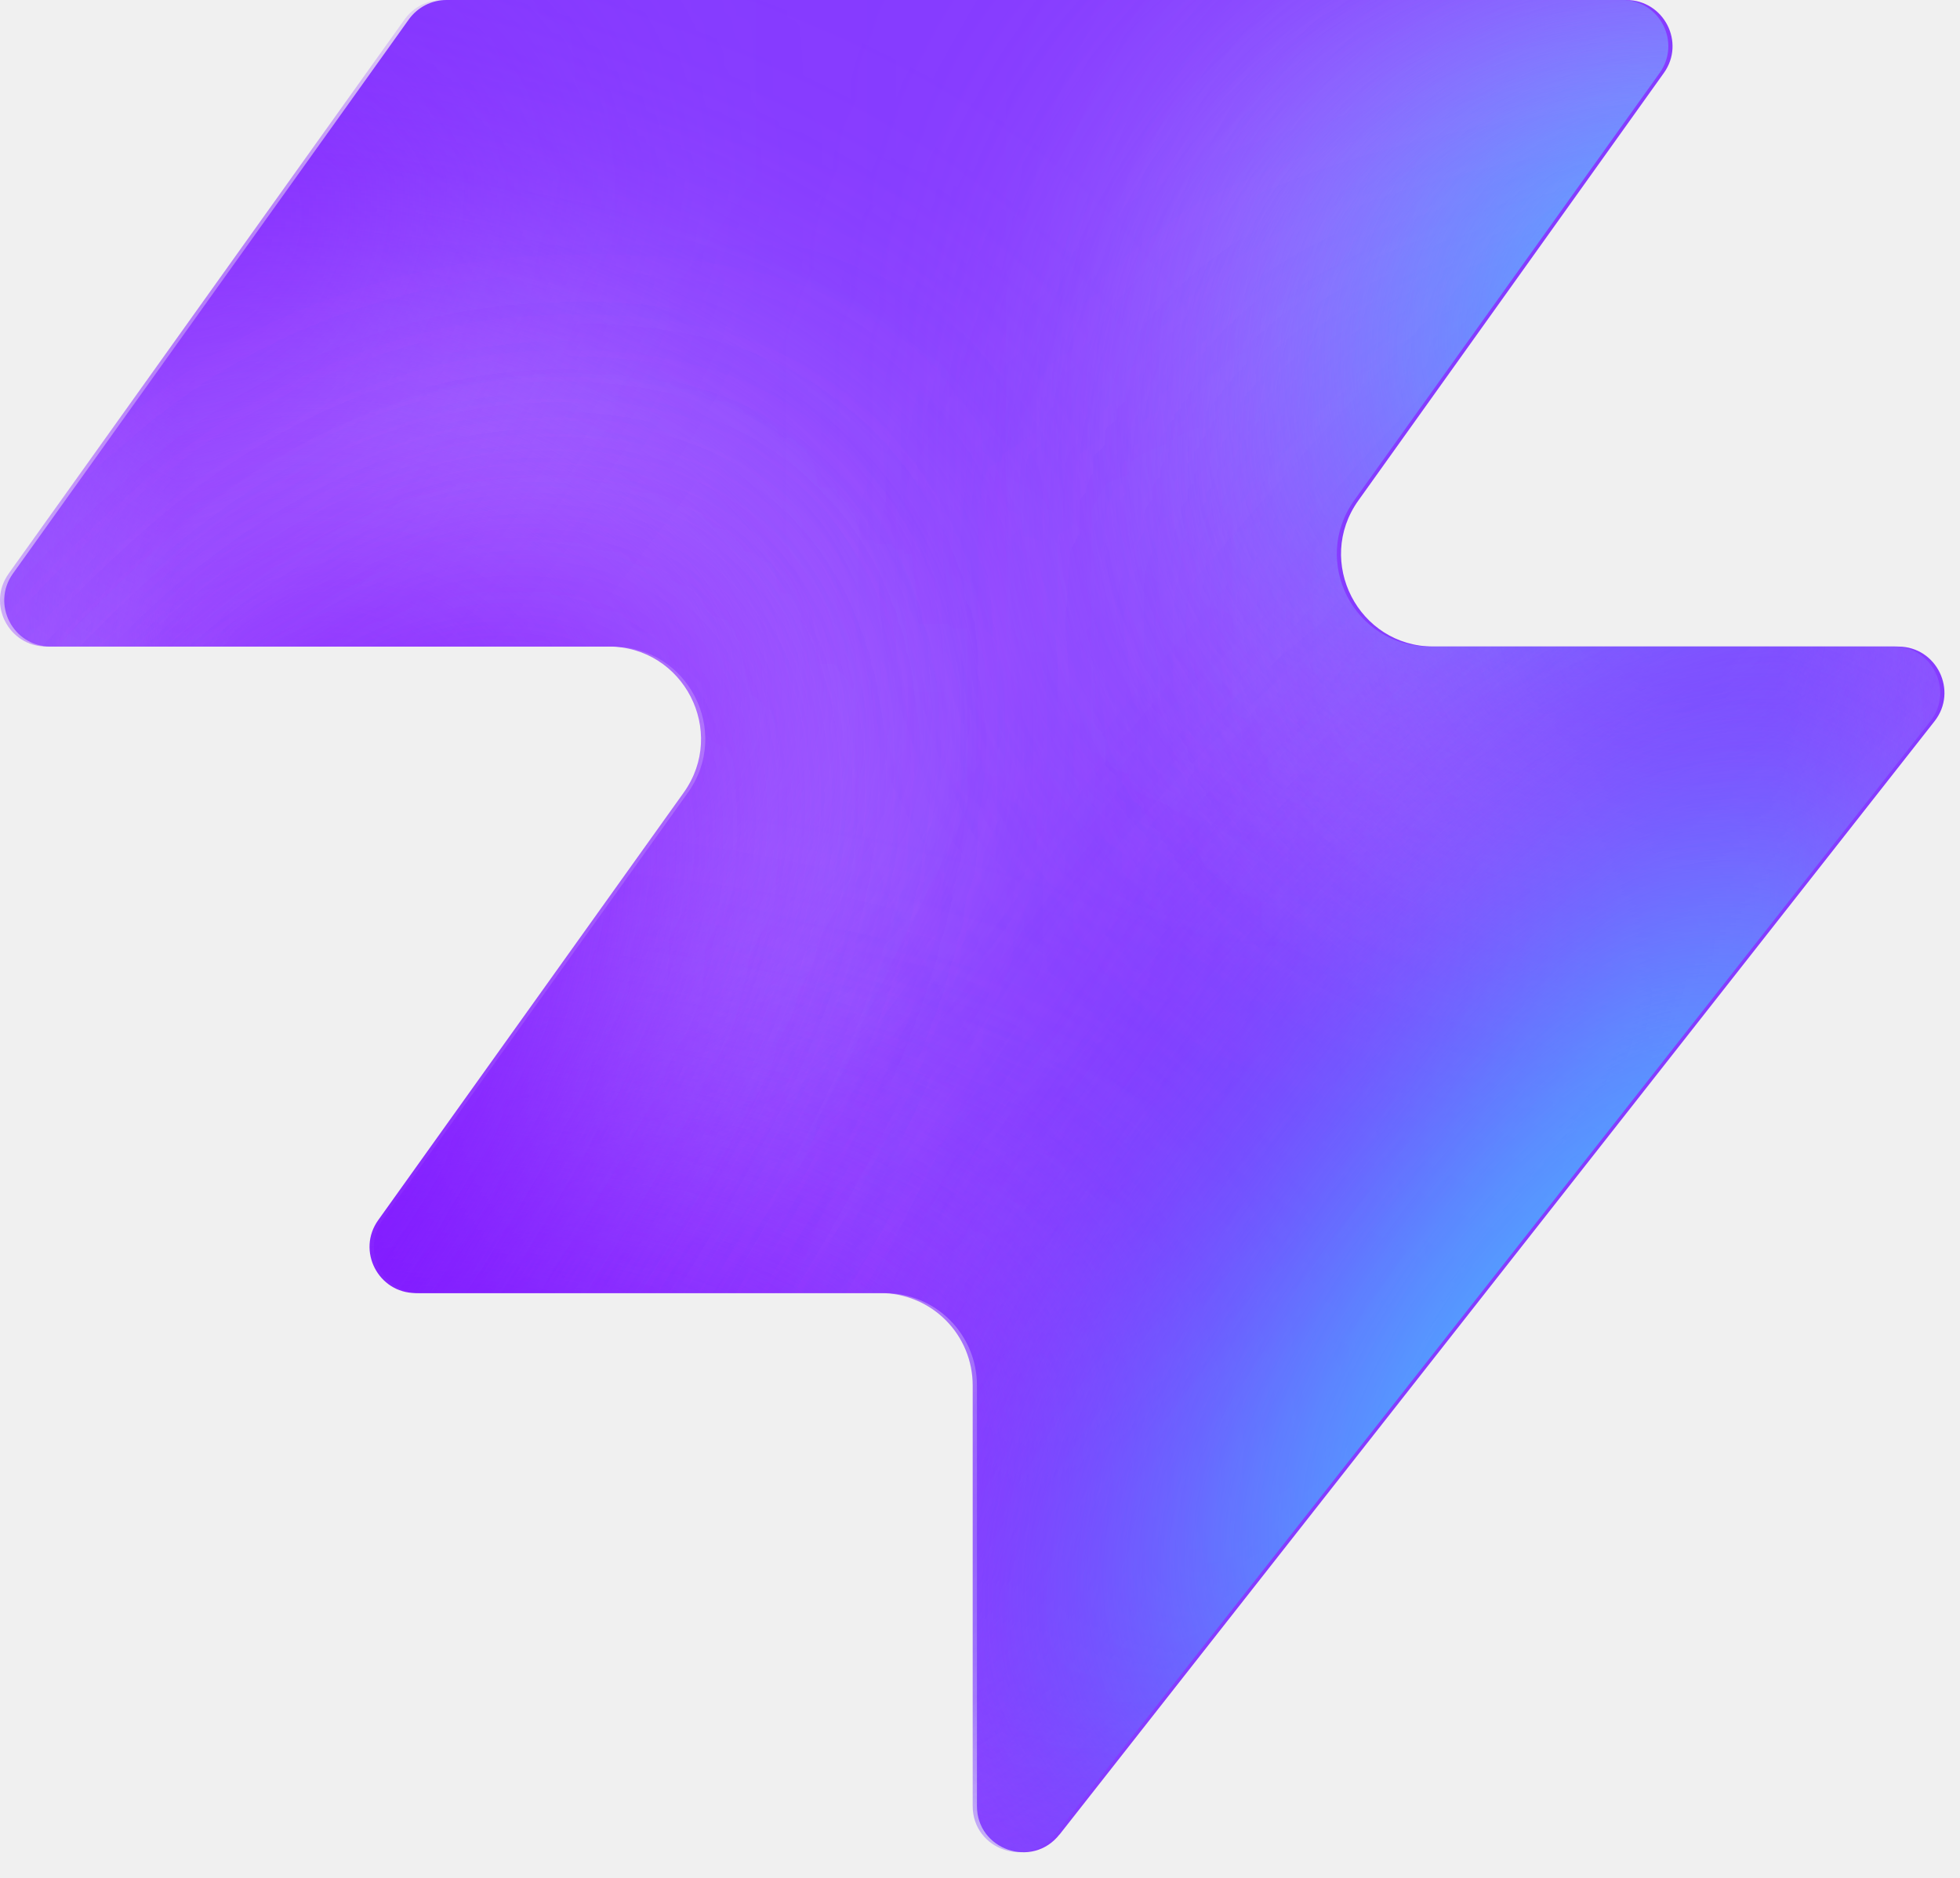
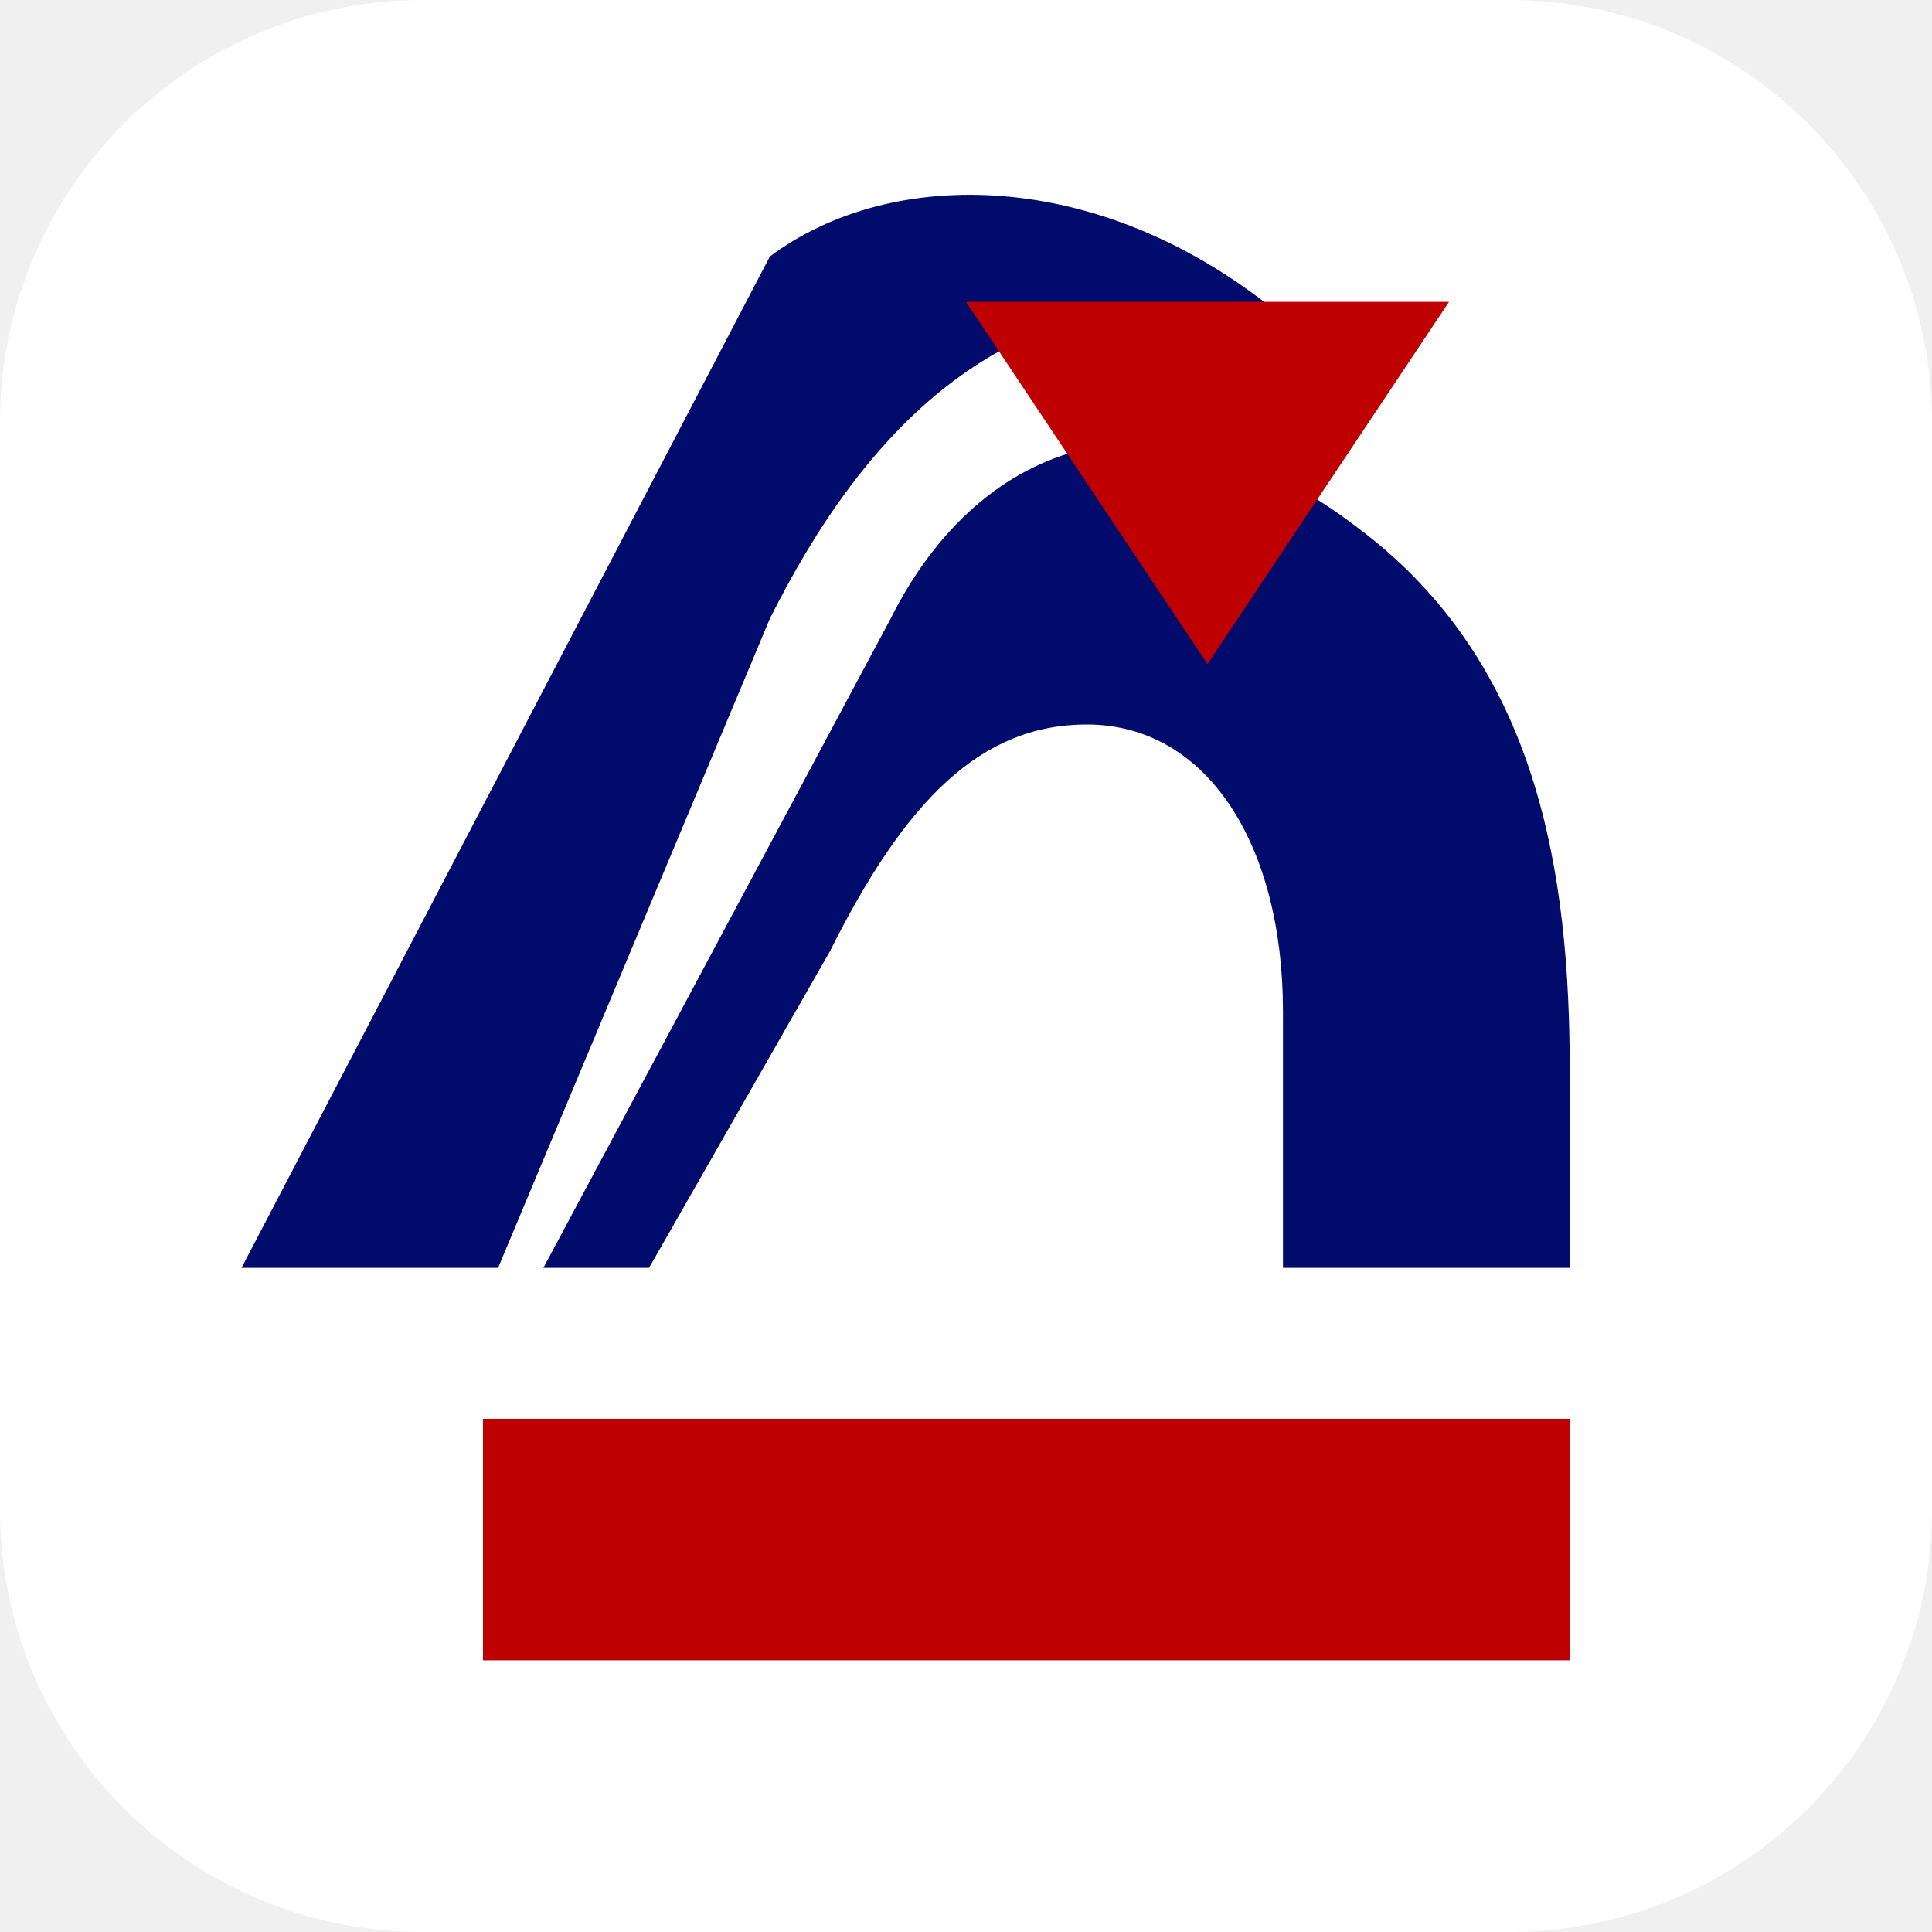
- <svg xmlns="http://www.w3.org/2000/svg" width="48" height="46" fill="none" viewBox="0 0 48 46">
-   <path fill="#863bff" d="M25.946 44.938c-.664.845-2.021.375-2.021-.698V33.937a2.26 2.26 0 0 0-2.262-2.262H10.287c-.92 0-1.456-1.04-.92-1.788l7.48-10.471c1.07-1.497 0-3.578-1.842-3.578H1.237c-.92 0-1.456-1.04-.92-1.788L10.013.474c.214-.297.556-.474.92-.474h28.894c.92 0 1.456 1.04.92 1.788l-7.48 10.471c-1.07 1.498 0 3.579 1.842 3.579h11.377c.943 0 1.473 1.088.89 1.83L25.947 44.94z" style="fill:#863bff;fill:color(display-p3 .525 .23 1);fill-opacity:1" />
-   <mask id="a" width="48" height="46" x="0" y="0" maskUnits="userSpaceOnUse" style="mask-type:alpha">
-     <path fill="#000" d="M25.842 44.938c-.664.844-2.021.375-2.021-.698V33.937a2.26 2.26 0 0 0-2.262-2.262H10.183c-.92 0-1.456-1.04-.92-1.788l7.48-10.471c1.07-1.498 0-3.579-1.842-3.579H1.133c-.92 0-1.456-1.04-.92-1.787L9.91.473c.214-.297.556-.474.92-.474h28.894c.92 0 1.456 1.04.92 1.788l-7.48 10.471c-1.07 1.498 0 3.578 1.842 3.578h11.377c.943 0 1.473 1.088.89 1.832L25.843 44.94z" style="fill:#000;fill-opacity:1" />
-   </mask>
-   <g mask="url(#a)">
-     <g filter="url(#b)">
-       <ellipse cx="5.508" cy="14.704" fill="#ede6ff" rx="5.508" ry="14.704" style="fill:#ede6ff;fill:color(display-p3 .927 .903 1);fill-opacity:1" transform="matrix(.00324 1 1 -.00324 -4.47 31.516)" />
-     </g>
-     <g filter="url(#c)">
-       <ellipse cx="10.399" cy="29.851" fill="#ede6ff" rx="10.399" ry="29.851" style="fill:#ede6ff;fill:color(display-p3 .927 .903 1);fill-opacity:1" transform="matrix(.00324 1 1 -.00324 -39.328 7.883)" />
-     </g>
-     <g filter="url(#d)">
-       <ellipse cx="5.508" cy="30.487" fill="#7e14ff" rx="5.508" ry="30.487" style="fill:#7e14ff;fill:color(display-p3 .492 .077 1);fill-opacity:1" transform="rotate(89.814 -25.913 -14.639)scale(1 -1)" />
-     </g>
-     <g filter="url(#e)">
-       <ellipse cx="5.508" cy="30.599" fill="#7e14ff" rx="5.508" ry="30.599" style="fill:#7e14ff;fill:color(display-p3 .492 .077 1);fill-opacity:1" transform="rotate(89.814 -32.644 -3.334)scale(1 -1)" />
-     </g>
-     <g filter="url(#f)">
-       <ellipse cx="5.508" cy="30.599" fill="#7e14ff" rx="5.508" ry="30.599" style="fill:#7e14ff;fill:color(display-p3 .492 .077 1);fill-opacity:1" transform="matrix(.00324 1 1 -.00324 -34.34 30.47)" />
-     </g>
-     <g filter="url(#g)">
-       <ellipse cx="14.072" cy="22.078" fill="#ede6ff" rx="14.072" ry="22.078" style="fill:#ede6ff;fill:color(display-p3 .927 .903 1);fill-opacity:1" transform="rotate(93.35 24.506 48.493)scale(-1 1)" />
-     </g>
-     <g filter="url(#h)">
-       <ellipse cx="3.47" cy="21.501" fill="#7e14ff" rx="3.47" ry="21.501" style="fill:#7e14ff;fill:color(display-p3 .492 .077 1);fill-opacity:1" transform="rotate(89.009 28.708 47.59)scale(-1 1)" />
-     </g>
-     <g filter="url(#i)">
-       <ellipse cx="3.47" cy="21.501" fill="#7e14ff" rx="3.47" ry="21.501" style="fill:#7e14ff;fill:color(display-p3 .492 .077 1);fill-opacity:1" transform="rotate(89.009 28.708 47.59)scale(-1 1)" />
-     </g>
-     <g filter="url(#j)">
-       <ellipse cx=".387" cy="8.972" fill="#7e14ff" rx="4.407" ry="29.108" style="fill:#7e14ff;fill:color(display-p3 .492 .077 1);fill-opacity:1" transform="rotate(39.51 .387 8.972)" />
-     </g>
-     <g filter="url(#k)">
-       <ellipse cx="47.523" cy="-6.092" fill="#7e14ff" rx="4.407" ry="29.108" style="fill:#7e14ff;fill:color(display-p3 .492 .077 1);fill-opacity:1" transform="rotate(37.892 47.523 -6.092)" />
-     </g>
-     <g filter="url(#l)">
-       <ellipse cx="41.412" cy="6.333" fill="#47bfff" rx="5.971" ry="9.665" style="fill:#47bfff;fill:color(display-p3 .28 .748 1);fill-opacity:1" transform="rotate(37.892 41.412 6.333)" />
-     </g>
-     <g filter="url(#m)">
-       <ellipse cx="-1.879" cy="38.332" fill="#7e14ff" rx="4.407" ry="29.108" style="fill:#7e14ff;fill:color(display-p3 .492 .077 1);fill-opacity:1" transform="rotate(37.892 -1.88 38.332)" />
-     </g>
-     <g filter="url(#n)">
-       <ellipse cx="-1.879" cy="38.332" fill="#7e14ff" rx="4.407" ry="29.108" style="fill:#7e14ff;fill:color(display-p3 .492 .077 1);fill-opacity:1" transform="rotate(37.892 -1.88 38.332)" />
-     </g>
-     <g filter="url(#o)">
-       <ellipse cx="35.651" cy="29.907" fill="#7e14ff" rx="4.407" ry="29.108" style="fill:#7e14ff;fill:color(display-p3 .492 .077 1);fill-opacity:1" transform="rotate(37.892 35.651 29.907)" />
-     </g>
-     <g filter="url(#p)">
-       <ellipse cx="38.418" cy="32.4" fill="#47bfff" rx="5.971" ry="15.297" style="fill:#47bfff;fill:color(display-p3 .28 .748 1);fill-opacity:1" transform="rotate(37.892 38.418 32.4)" />
-     </g>
-   </g>
-   <defs>
-     <filter id="b" width="60.045" height="41.654" x="-19.77" y="16.149" color-interpolation-filters="sRGB" filterUnits="userSpaceOnUse">
-       <feFlood flood-opacity="0" result="BackgroundImageFix" />
-       <feBlend in="SourceGraphic" in2="BackgroundImageFix" result="shape" />
-       <feGaussianBlur result="effect1_foregroundBlur_2002_17158" stdDeviation="7.659" />
-     </filter>
-     <filter id="c" width="90.34" height="51.437" x="-54.613" y="-7.533" color-interpolation-filters="sRGB" filterUnits="userSpaceOnUse">
-       <feFlood flood-opacity="0" result="BackgroundImageFix" />
-       <feBlend in="SourceGraphic" in2="BackgroundImageFix" result="shape" />
-       <feGaussianBlur result="effect1_foregroundBlur_2002_17158" stdDeviation="7.659" />
-     </filter>
-     <filter id="d" width="79.355" height="29.4" x="-49.64" y="2.03" color-interpolation-filters="sRGB" filterUnits="userSpaceOnUse">
-       <feFlood flood-opacity="0" result="BackgroundImageFix" />
-       <feBlend in="SourceGraphic" in2="BackgroundImageFix" result="shape" />
-       <feGaussianBlur result="effect1_foregroundBlur_2002_17158" stdDeviation="4.596" />
-     </filter>
-     <filter id="e" width="79.579" height="29.4" x="-45.045" y="20.029" color-interpolation-filters="sRGB" filterUnits="userSpaceOnUse">
-       <feFlood flood-opacity="0" result="BackgroundImageFix" />
-       <feBlend in="SourceGraphic" in2="BackgroundImageFix" result="shape" />
-       <feGaussianBlur result="effect1_foregroundBlur_2002_17158" stdDeviation="4.596" />
-     </filter>
-     <filter id="f" width="79.579" height="29.4" x="-43.513" y="21.178" color-interpolation-filters="sRGB" filterUnits="userSpaceOnUse">
-       <feFlood flood-opacity="0" result="BackgroundImageFix" />
-       <feBlend in="SourceGraphic" in2="BackgroundImageFix" result="shape" />
-       <feGaussianBlur result="effect1_foregroundBlur_2002_17158" stdDeviation="4.596" />
-     </filter>
-     <filter id="g" width="74.749" height="58.852" x="15.756" y="-17.901" color-interpolation-filters="sRGB" filterUnits="userSpaceOnUse">
-       <feFlood flood-opacity="0" result="BackgroundImageFix" />
-       <feBlend in="SourceGraphic" in2="BackgroundImageFix" result="shape" />
-       <feGaussianBlur result="effect1_foregroundBlur_2002_17158" stdDeviation="7.659" />
-     </filter>
-     <filter id="h" width="61.377" height="25.362" x="23.548" y="2.284" color-interpolation-filters="sRGB" filterUnits="userSpaceOnUse">
-       <feFlood flood-opacity="0" result="BackgroundImageFix" />
-       <feBlend in="SourceGraphic" in2="BackgroundImageFix" result="shape" />
-       <feGaussianBlur result="effect1_foregroundBlur_2002_17158" stdDeviation="4.596" />
-     </filter>
-     <filter id="i" width="61.377" height="25.362" x="23.548" y="2.284" color-interpolation-filters="sRGB" filterUnits="userSpaceOnUse">
-       <feFlood flood-opacity="0" result="BackgroundImageFix" />
-       <feBlend in="SourceGraphic" in2="BackgroundImageFix" result="shape" />
-       <feGaussianBlur result="effect1_foregroundBlur_2002_17158" stdDeviation="4.596" />
-     </filter>
-     <filter id="j" width="56.045" height="63.649" x="-27.636" y="-22.853" color-interpolation-filters="sRGB" filterUnits="userSpaceOnUse">
-       <feFlood flood-opacity="0" result="BackgroundImageFix" />
-       <feBlend in="SourceGraphic" in2="BackgroundImageFix" result="shape" />
-       <feGaussianBlur result="effect1_foregroundBlur_2002_17158" stdDeviation="4.596" />
-     </filter>
-     <filter id="k" width="54.814" height="64.646" x="20.116" y="-38.415" color-interpolation-filters="sRGB" filterUnits="userSpaceOnUse">
-       <feFlood flood-opacity="0" result="BackgroundImageFix" />
-       <feBlend in="SourceGraphic" in2="BackgroundImageFix" result="shape" />
-       <feGaussianBlur result="effect1_foregroundBlur_2002_17158" stdDeviation="4.596" />
-     </filter>
-     <filter id="l" width="33.541" height="35.313" x="24.641" y="-11.323" color-interpolation-filters="sRGB" filterUnits="userSpaceOnUse">
-       <feFlood flood-opacity="0" result="BackgroundImageFix" />
-       <feBlend in="SourceGraphic" in2="BackgroundImageFix" result="shape" />
-       <feGaussianBlur result="effect1_foregroundBlur_2002_17158" stdDeviation="4.596" />
-     </filter>
-     <filter id="m" width="54.814" height="64.646" x="-29.286" y="6.009" color-interpolation-filters="sRGB" filterUnits="userSpaceOnUse">
-       <feFlood flood-opacity="0" result="BackgroundImageFix" />
-       <feBlend in="SourceGraphic" in2="BackgroundImageFix" result="shape" />
-       <feGaussianBlur result="effect1_foregroundBlur_2002_17158" stdDeviation="4.596" />
-     </filter>
-     <filter id="n" width="54.814" height="64.646" x="-29.286" y="6.009" color-interpolation-filters="sRGB" filterUnits="userSpaceOnUse">
-       <feFlood flood-opacity="0" result="BackgroundImageFix" />
-       <feBlend in="SourceGraphic" in2="BackgroundImageFix" result="shape" />
-       <feGaussianBlur result="effect1_foregroundBlur_2002_17158" stdDeviation="4.596" />
-     </filter>
-     <filter id="o" width="54.814" height="64.646" x="8.244" y="-2.416" color-interpolation-filters="sRGB" filterUnits="userSpaceOnUse">
-       <feFlood flood-opacity="0" result="BackgroundImageFix" />
-       <feBlend in="SourceGraphic" in2="BackgroundImageFix" result="shape" />
-       <feGaussianBlur result="effect1_foregroundBlur_2002_17158" stdDeviation="4.596" />
-     </filter>
-     <filter id="p" width="39.409" height="43.623" x="18.713" y="10.588" color-interpolation-filters="sRGB" filterUnits="userSpaceOnUse">
-       <feFlood flood-opacity="0" result="BackgroundImageFix" />
-       <feBlend in="SourceGraphic" in2="BackgroundImageFix" result="shape" />
-       <feGaussianBlur result="effect1_foregroundBlur_2002_17158" stdDeviation="4.596" />
-     </filter>
-   </defs>
+ <svg xmlns="http://www.w3.org/2000/svg" width="64" height="64" viewBox="0 0 64 64" fill="none">
+   <rect width="64" height="64" rx="14" fill="#FFFFFF" />
+   <path d="M8 42L25.5 8.5C29.5 5.5 36.5 5.5 42.5 10.5C33.5 8.5 28.5 14.5 25.5 20.5L16.5 42H8Z" fill="#000B6B" />
+   <path d="M18 42L29.5 20.5C32.5 14.5 38.5 12.5 45 17.5C51 22 52 29 52 35.5V42H42.5V33.5C42.5 28 40 24 36 24C32.5 24 30 26.5 27.5 31.5L21.5 42H18Z" fill="#000B6B" />
+   <path d="M32 10H48L40 22L32 10Z" fill="#BE0000" />
+   <path d="M16 47H52V55H16V47Z" fill="#BE0000" />
</svg>
